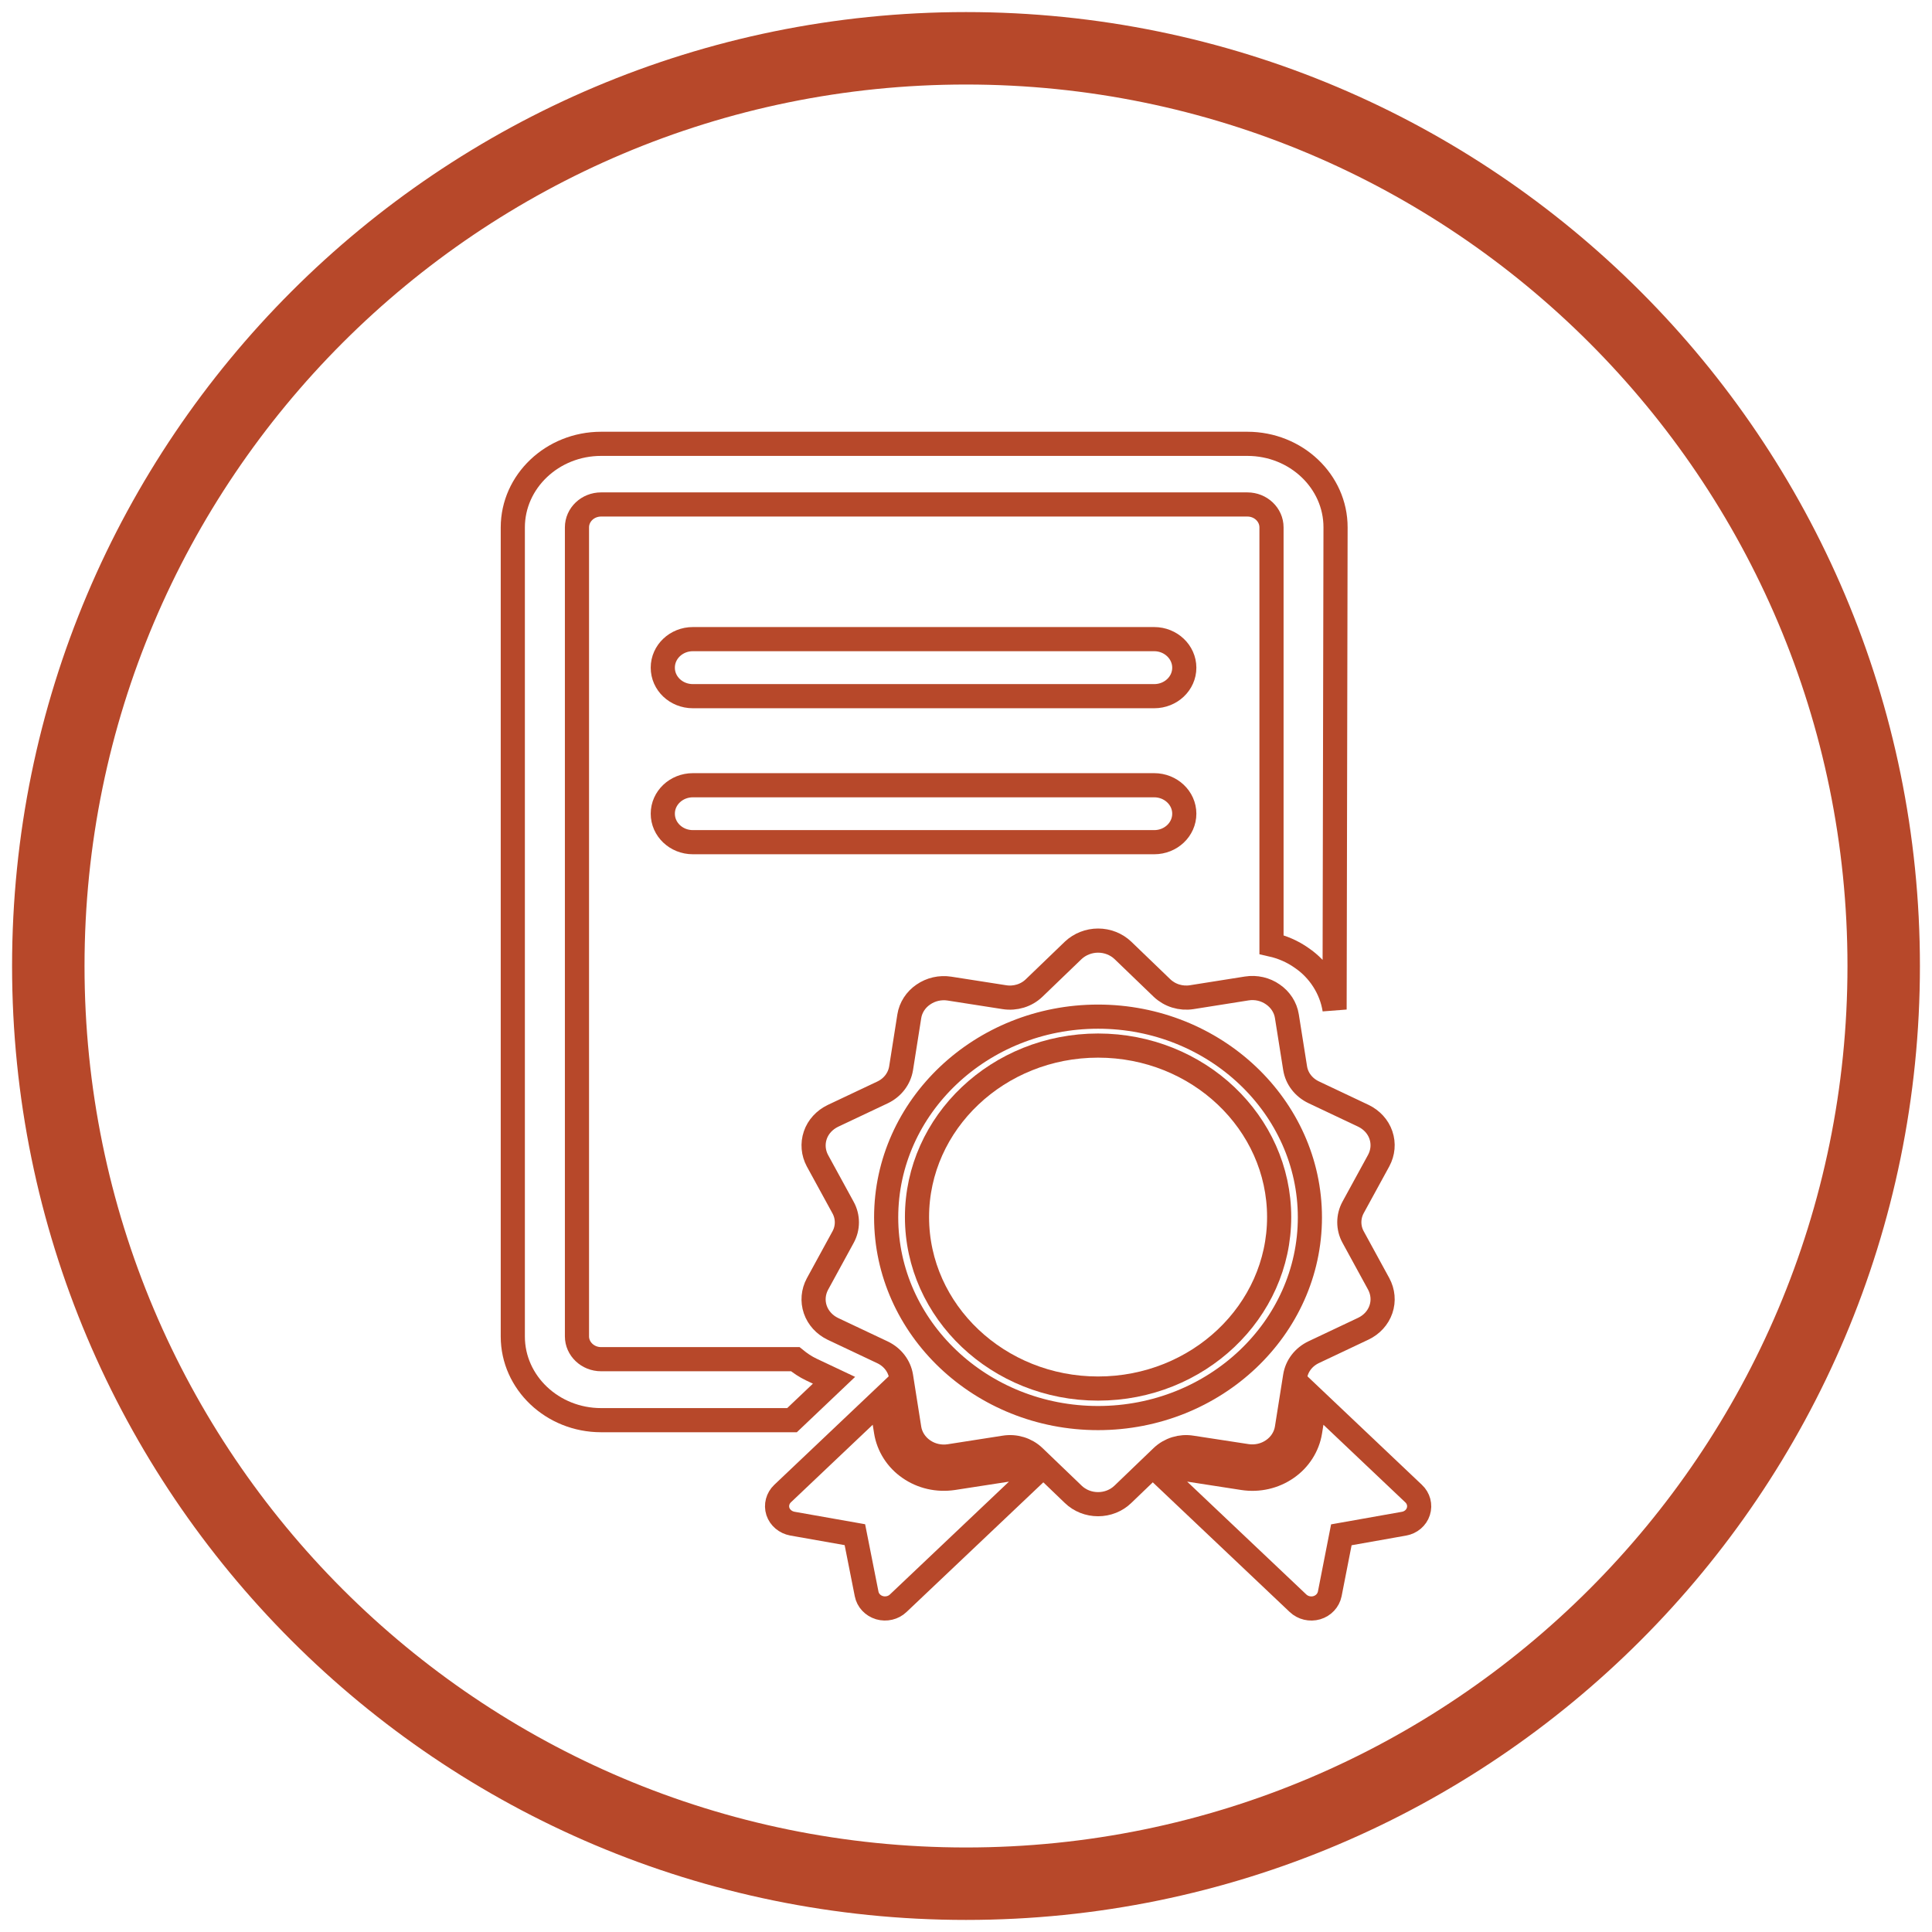
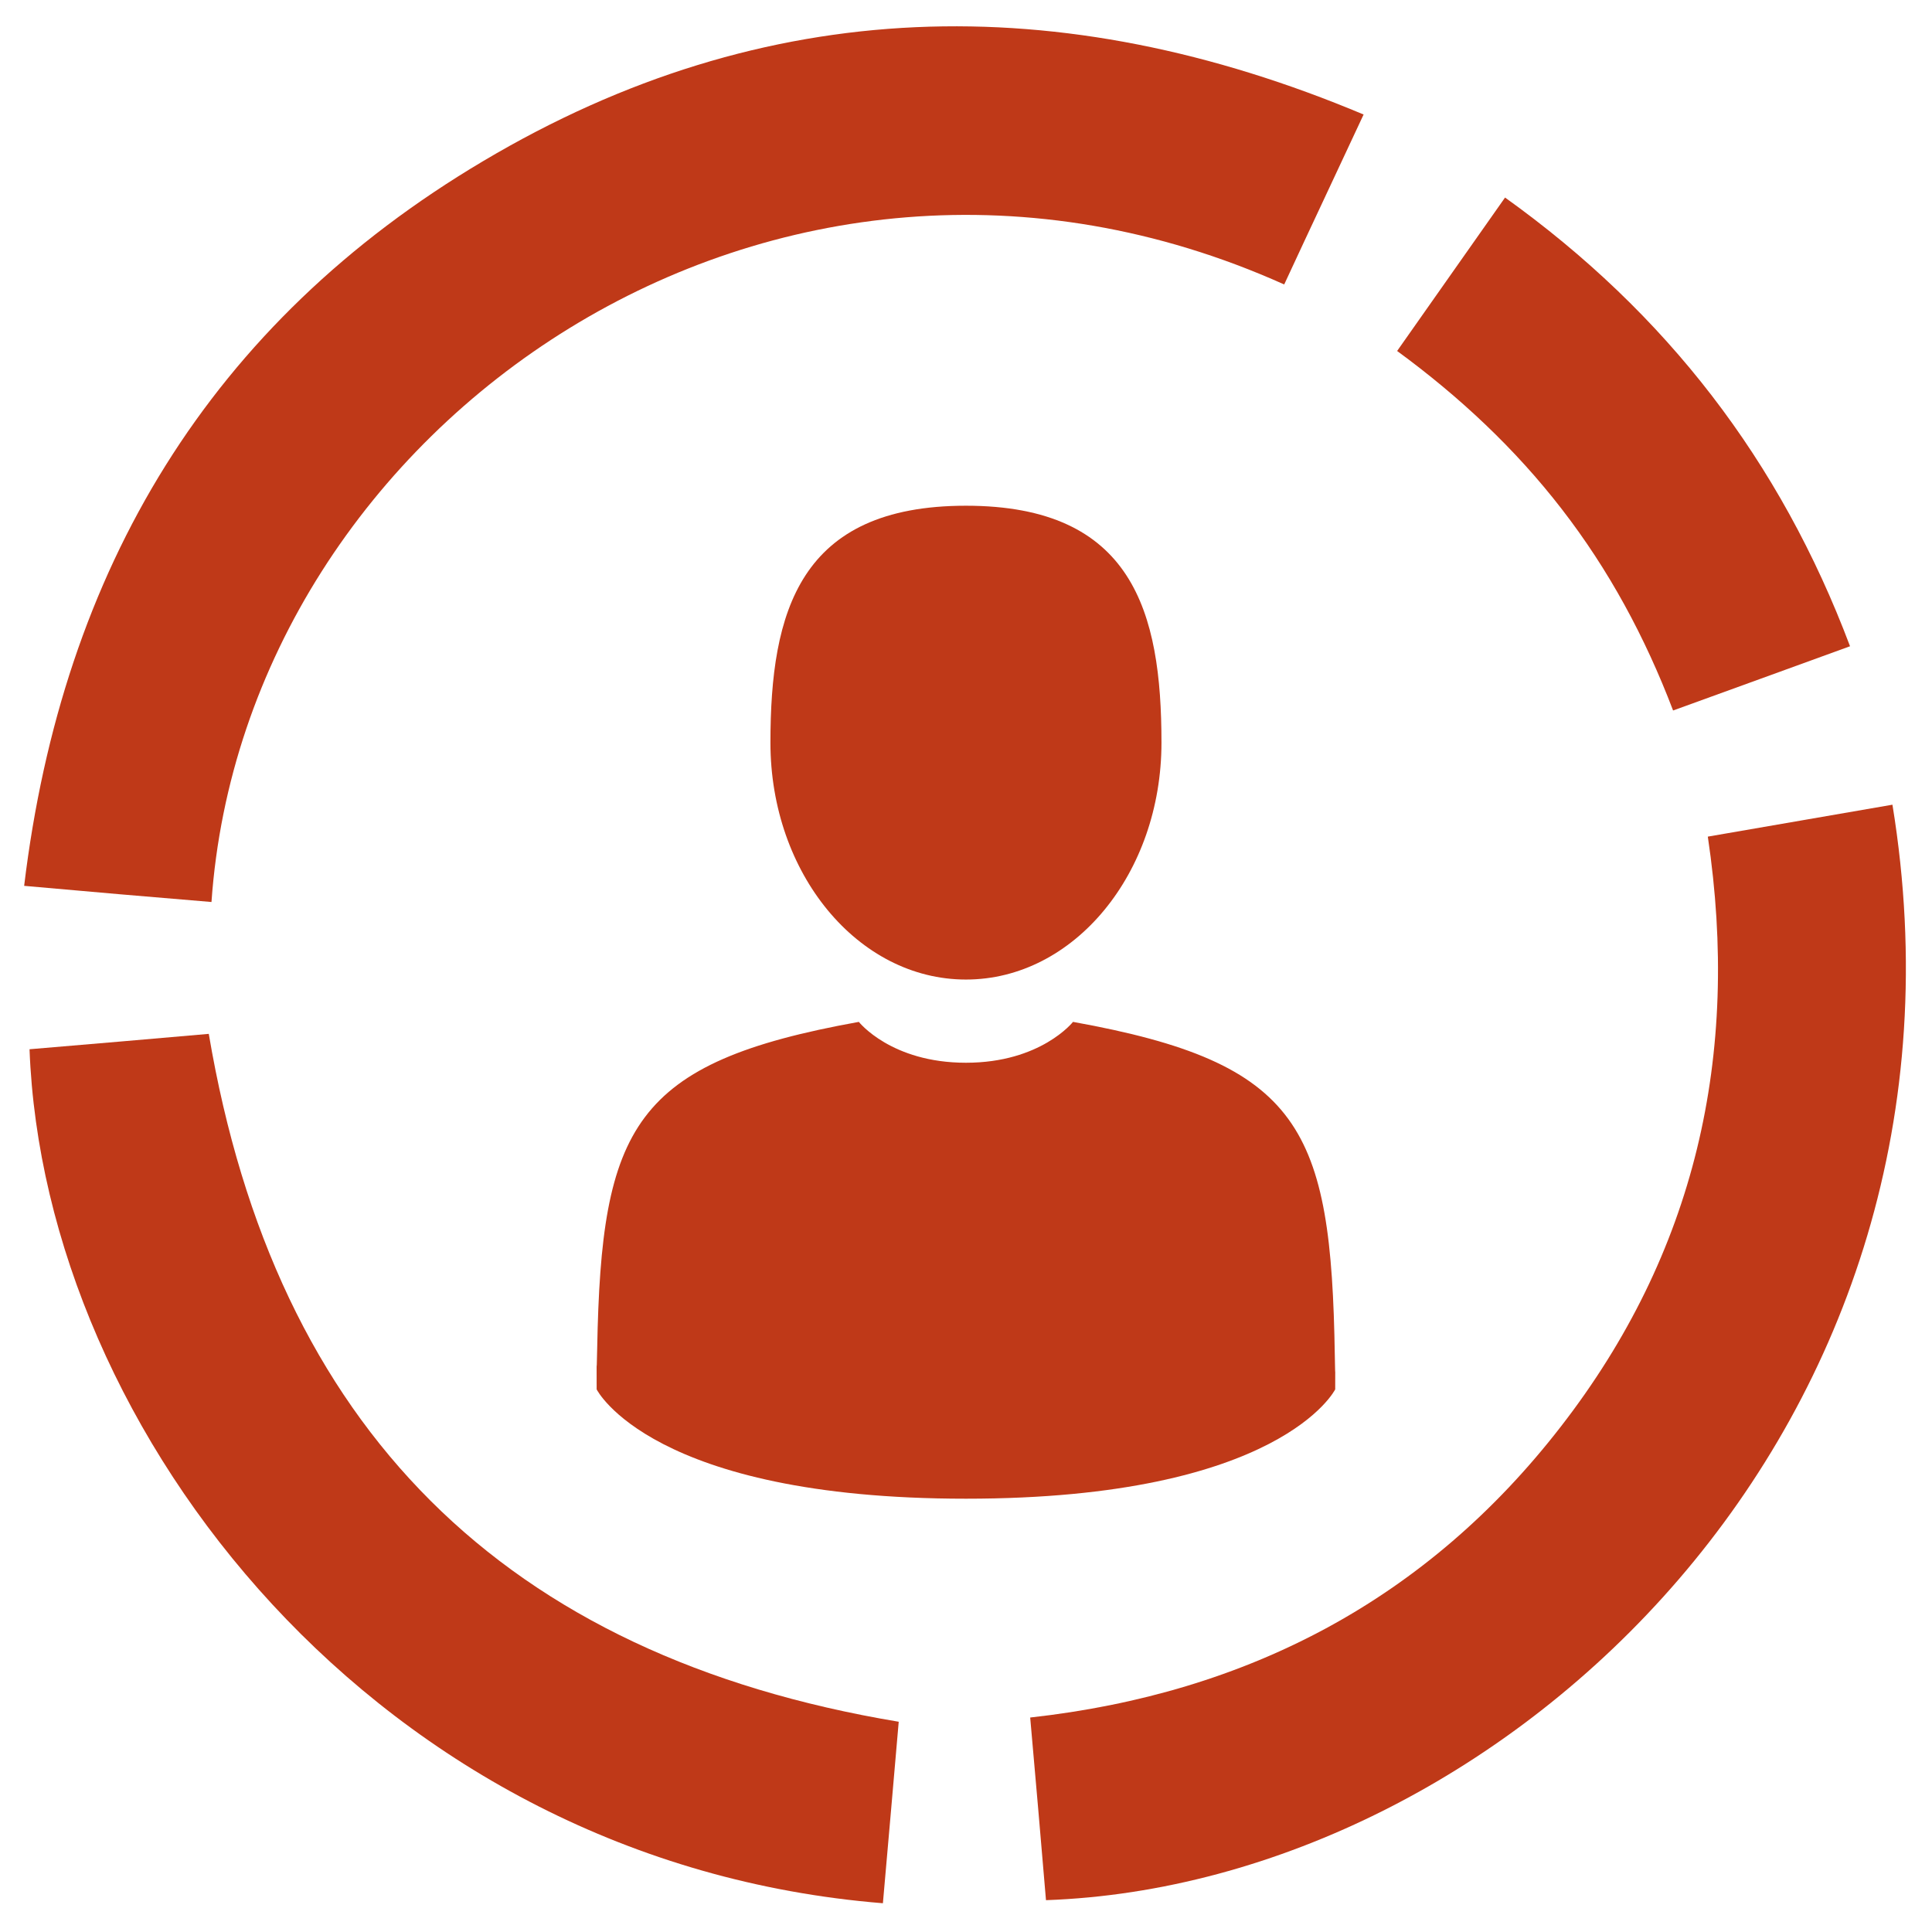
- <svg xmlns="http://www.w3.org/2000/svg" version="1.1" id="Слой_1" x="0px" y="0px" width="80px" height="80px" viewBox="0 0 80 80" style="enable-background:new 0 0 80 80;" xml:space="preserve">
+ <svg xmlns="http://www.w3.org/2000/svg" xmlns:xlink="http://www.w3.org/1999/xlink" version="1.1" id="Слой_1" x="0px" y="0px" width="80px" height="80px" viewBox="0 0 80 80" enable-background="new 0 0 80 80" xml:space="preserve">
  <g>
-     <circle style="fill:none;stroke:#B7482A;stroke-width:3;stroke-miterlimit:10;" cx="40" cy="40" r="38" />
+     <g>
+       <defs>
+         <rect id="SVGID_1_" x="1" y="1" width="78" height="78" />
+       </defs>
+       <clipPath id="SVGID_2_">
+         <use xlink:href="#SVGID_1_" overflow="visible" />
+       </clipPath>
+       <path clip-path="url(#SVGID_2_)" fill="#BF3918" d="M53.176,11.779c1.069-2.309,2.155-4.602,3.288-7.037    c-12.545-5.27-24.771-5.016-36.454,1.927C8.709,13.371,2.581,23.561,1,36.681c2.682,0.239,5.219,0.461,7.757,0.669    C10.145,17.527,32.108,2.322,53.176,11.779L53.176,11.779z M53.176,11.779" />
+       <path clip-path="url(#SVGID_2_)" fill="#BF3918" d="M78.362,33.321c-2.522,0.43-5.028,0.876-7.645,1.322    c1.356,9.076-0.527,17.259-6.081,24.423c-5.522,7.133-12.928,11.05-21.978,12.053c0.224,2.563,0.447,5.062,0.654,7.563    C62.257,78.013,82.559,59.034,78.362,33.321L78.362,33.321z M78.362,33.321" />
+     </g>
+     <path fill="#BF3918" d="M8.645,42.81c-2.41,0.208-4.916,0.43-7.422,0.637c0.59,15.842,14.444,33.674,35.336,35.362   c0.224-2.564,0.447-5.08,0.655-7.515C20.871,68.571,11.406,59.13,8.645,42.81L8.645,42.81z M8.645,42.81" />
+     <path fill="#BF3918" d="M64.667,21.077c1.947,2.516,3.447,5.286,4.612,8.343c2.426-0.876,4.82-1.751,7.327-2.66   c-2.889-7.674-7.598-13.788-14.285-18.58c-1.484,2.118-2.953,4.188-4.469,6.353C60.438,16.428,62.736,18.578,64.667,21.077   L64.667,21.077z M64.667,21.077" />
    <g>
      <g>
-         <g>
-           <path style="fill:none;stroke:#B7482A;stroke-miterlimit:10;" d="M51.626,60.292c0.381,0.058,0.769-0.031,1.081-0.247      c0.308-0.211,0.522-0.537,0.579-0.9l0.342-2.154c0.069-0.434,0.354-0.802,0.767-0.999l2.059-0.974      c0.348-0.167,0.609-0.453,0.727-0.8c0.121-0.351,0.083-0.727-0.091-1.053l-1.061-1.943c-0.209-0.38-0.209-0.842,0-1.226      l1.061-1.941c0.174-0.326,0.211-0.702,0.091-1.053c-0.119-0.349-0.381-0.633-0.727-0.8l-2.059-0.974      c-0.413-0.198-0.699-0.566-0.767-0.999l-0.342-2.154c-0.057-0.363-0.271-0.687-0.579-0.898      c-0.312-0.219-0.701-0.307-1.081-0.247l-2.278,0.361c-0.452,0.071-0.909-0.071-1.233-0.38l-1.618-1.558      c-0.273-0.259-0.64-0.405-1.029-0.405c-0.383,0-0.757,0.148-1.029,0.405l-1.618,1.558c-0.322,0.311-0.782,0.451-1.233,0.38      l-2.274-0.355c-0.381-0.059-0.769,0.029-1.083,0.247c-0.31,0.211-0.522,0.535-0.579,0.898l-0.34,2.154      c-0.071,0.433-0.354,0.802-0.767,0.999l-2.061,0.974c-0.342,0.167-0.607,0.451-0.725,0.8c-0.119,0.351-0.085,0.727,0.089,1.053      l1.061,1.941c0.211,0.382,0.211,0.844,0,1.226l-1.061,1.943c-0.174,0.326-0.209,0.702-0.089,1.053      c0.119,0.347,0.381,0.633,0.725,0.8l2.061,0.974c0.413,0.198,0.697,0.566,0.767,0.999l0.34,2.154      c0.057,0.361,0.269,0.687,0.579,0.9c0.312,0.217,0.701,0.305,1.083,0.247l2.274-0.355c0.452-0.075,0.911,0.069,1.233,0.378      l1.618,1.554c0.273,0.265,0.644,0.41,1.029,0.41c0.387,0,0.757-0.146,1.029-0.41l1.618-1.554      c0.324-0.309,0.784-0.453,1.233-0.378L51.626,60.292z M45.467,58.719c-4.839,0-8.773-3.727-8.773-8.309s3.936-8.313,8.773-8.313      c4.839,0,8.773,3.733,8.773,8.313S50.308,58.719,45.467,58.719z" />
-           <path style="fill:none;stroke:#B7482A;stroke-miterlimit:10;" d="M45.469,43.295c-4.133,0-7.498,3.184-7.498,7.101      s3.367,7.101,7.498,7.101c4.137,0,7.498-3.184,7.498-7.101S49.606,43.295,45.469,43.295z" />
-           <path style="fill:none;stroke:#B7482A;stroke-miterlimit:10;" d="M58.535,61.847l-4.08-3.867l-0.207,1.304      c-0.097,0.6-0.449,1.155-0.97,1.51c-0.516,0.357-1.162,0.508-1.806,0.409l-2.28-0.353c-0.188-0.012-0.302,0.038-0.385,0.119      l-0.389,0.37l5.329,5.047c0.207,0.196,0.504,0.265,0.78,0.186c0.275-0.082,0.478-0.299,0.535-0.57l0.48-2.449l2.594-0.46      c0.283-0.05,0.512-0.244,0.595-0.506C58.816,62.323,58.739,62.037,58.535,61.847z" />
-           <path style="fill:none;stroke:#B7482A;stroke-miterlimit:10;" d="M41.818,60.84l-2.349,0.363      c-0.658,0.096-1.296-0.054-1.814-0.414c-0.516-0.353-0.869-0.905-0.966-1.51l-0.207-1.299l-4.078,3.867      c-0.202,0.192-0.277,0.476-0.194,0.737c0.087,0.263,0.318,0.453,0.597,0.506l2.592,0.458l0.486,2.453      c0.053,0.27,0.257,0.487,0.533,0.57c0.273,0.079,0.573,0.01,0.775-0.184l5.327-5.049l-0.389-0.372      C42.047,60.884,41.934,60.84,41.818,60.84z" />
-           <path style="fill:none;stroke:#B7482A;stroke-miterlimit:10;" d="M47.793,26.465H28.69c-0.688,0-1.245,0.527-1.245,1.18      c-0.002,0.656,0.555,1.182,1.245,1.182h19.104c0.686,0,1.245-0.526,1.245-1.178C49.039,26.996,48.478,26.465,47.793,26.465z" />
-           <path style="fill:none;stroke:#B7482A;stroke-miterlimit:10;" d="M47.793,32.515H28.69c-0.688,0-1.245,0.527-1.245,1.176      c-0.002,0.652,0.555,1.182,1.245,1.182h19.104c0.686,0,1.245-0.526,1.245-1.18C49.039,33.042,48.478,32.515,47.793,32.515z" />
-           <path style="fill:none;stroke:#B7482A;stroke-miterlimit:10;" d="M34.535,57.154l-0.942-0.445      c-0.241-0.115-0.46-0.263-0.662-0.428h-8.042c-0.551,0-0.998-0.426-0.998-0.944v-33.5c0-0.524,0.447-0.948,0.998-0.948h26.763      c0.549,0,0.998,0.424,0.998,0.948v17.277c0.445,0.1,0.871,0.284,1.243,0.547c0.729,0.493,1.233,1.281,1.369,2.141l0.04-19.962      c0.004-1.909-1.636-3.462-3.651-3.462H24.889c-2.015,0-3.655,1.556-3.655,3.462v33.502c0,1.91,1.642,3.464,3.655,3.464h7.907      L34.535,57.154z" />
-         </g>
+         <defs>
+           <rect id="SVGID_3_" x="24.704" y="19.941" width="30.593" height="40.117" />
+         </defs>
+         <clipPath id="SVGID_4_">
+           <use xlink:href="#SVGID_3_" overflow="visible" />
+         </clipPath>
+         <path clip-path="url(#SVGID_4_)" fill="#BF3918" d="M39.998,40.561c4.471,0,8.096-4.392,8.096-9.81     c0-5.418-1.191-9.81-8.096-9.81c-6.906,0-8.096,4.392-8.096,9.81C31.901,36.169,35.526,40.561,39.998,40.561L39.998,40.561z      M39.998,40.561" />
+         <path clip-path="url(#SVGID_4_)" d="M24.705,54.54C24.704,54.21,24.702,54.447,24.705,54.54L24.705,54.54z M24.705,54.54" />
      </g>
+       <path fill="#BF3918" d="M55.272,56.144c-0.15-9.438-1.386-12.128-10.841-13.83c0,0-1.331,1.692-4.434,1.692    c-3.103,0-4.434-1.692-4.434-1.692c-9.352,1.684-10.663,4.334-10.835,13.523c-0.014,0.75-0.021,0.79-0.023,0.702    c0.001,0.163,0.001,0.466,0.001,0.992c0,0,2.251,4.527,15.291,4.527c13.04,0,15.291-4.527,15.291-4.527    c0-0.338,0.001-0.573,0.001-0.733C55.287,56.852,55.282,56.747,55.272,56.144L55.272,56.144z M55.272,56.144" />
    </g>
  </g>
</svg>
